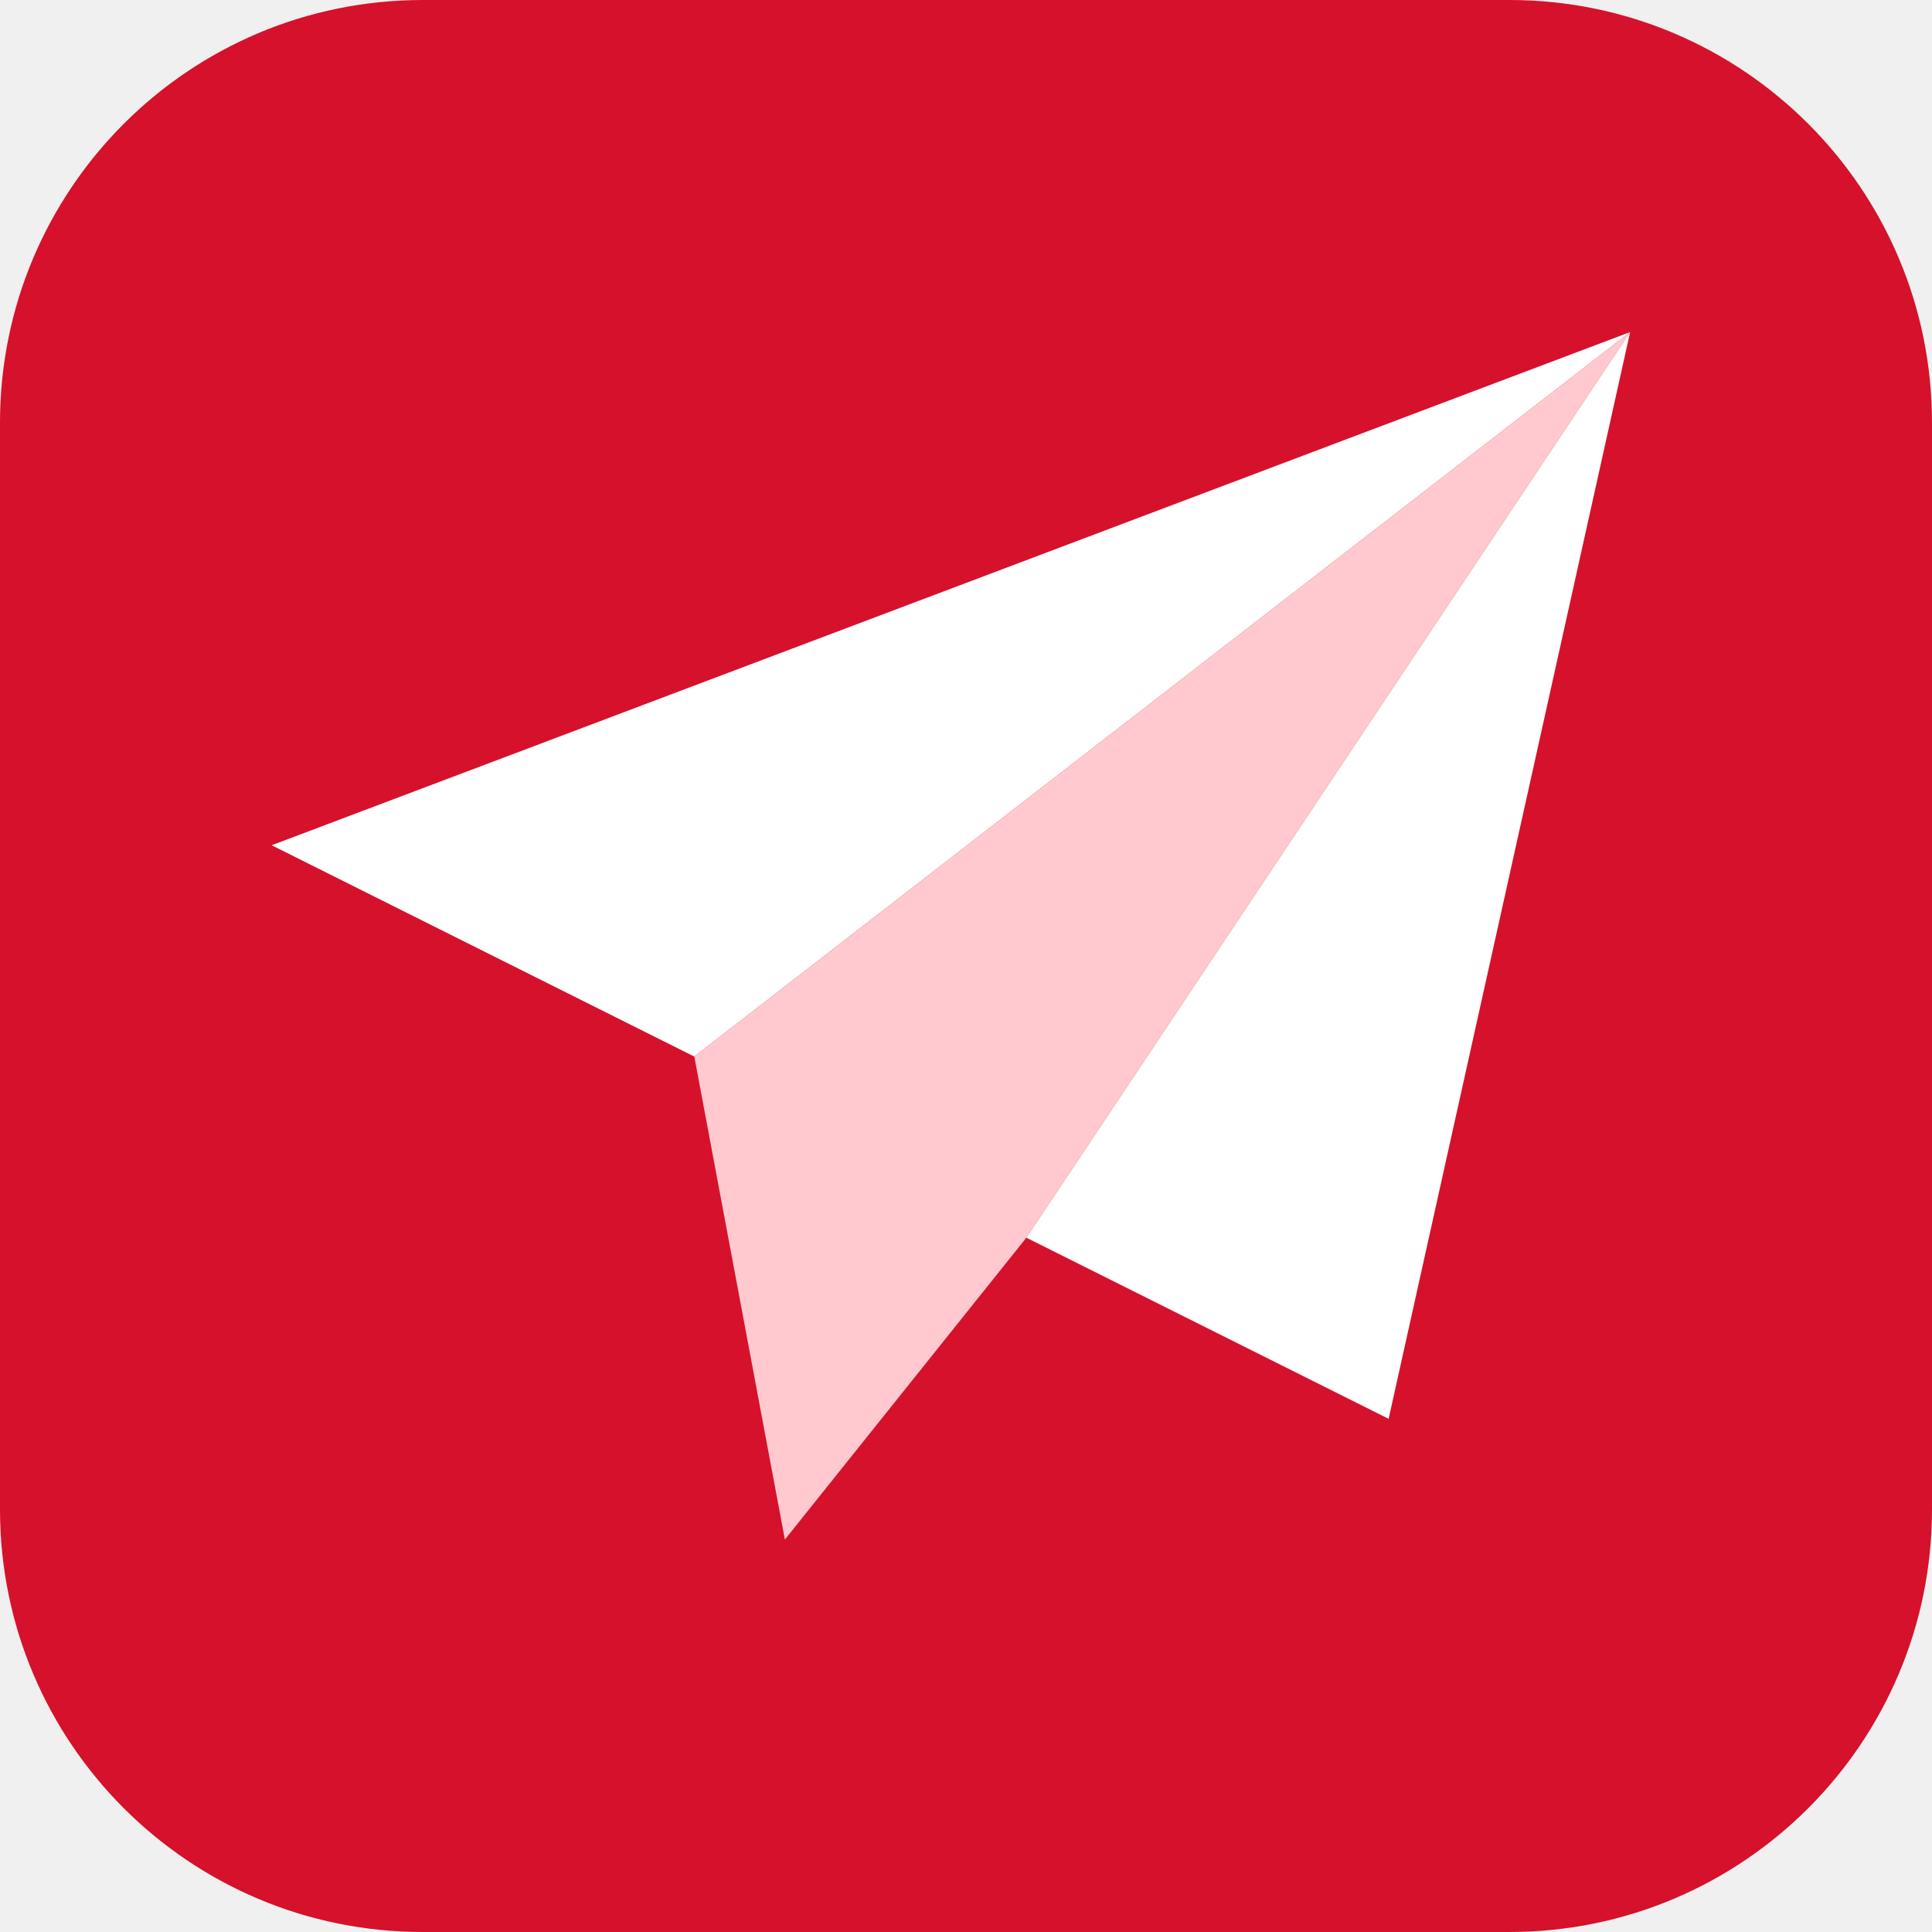
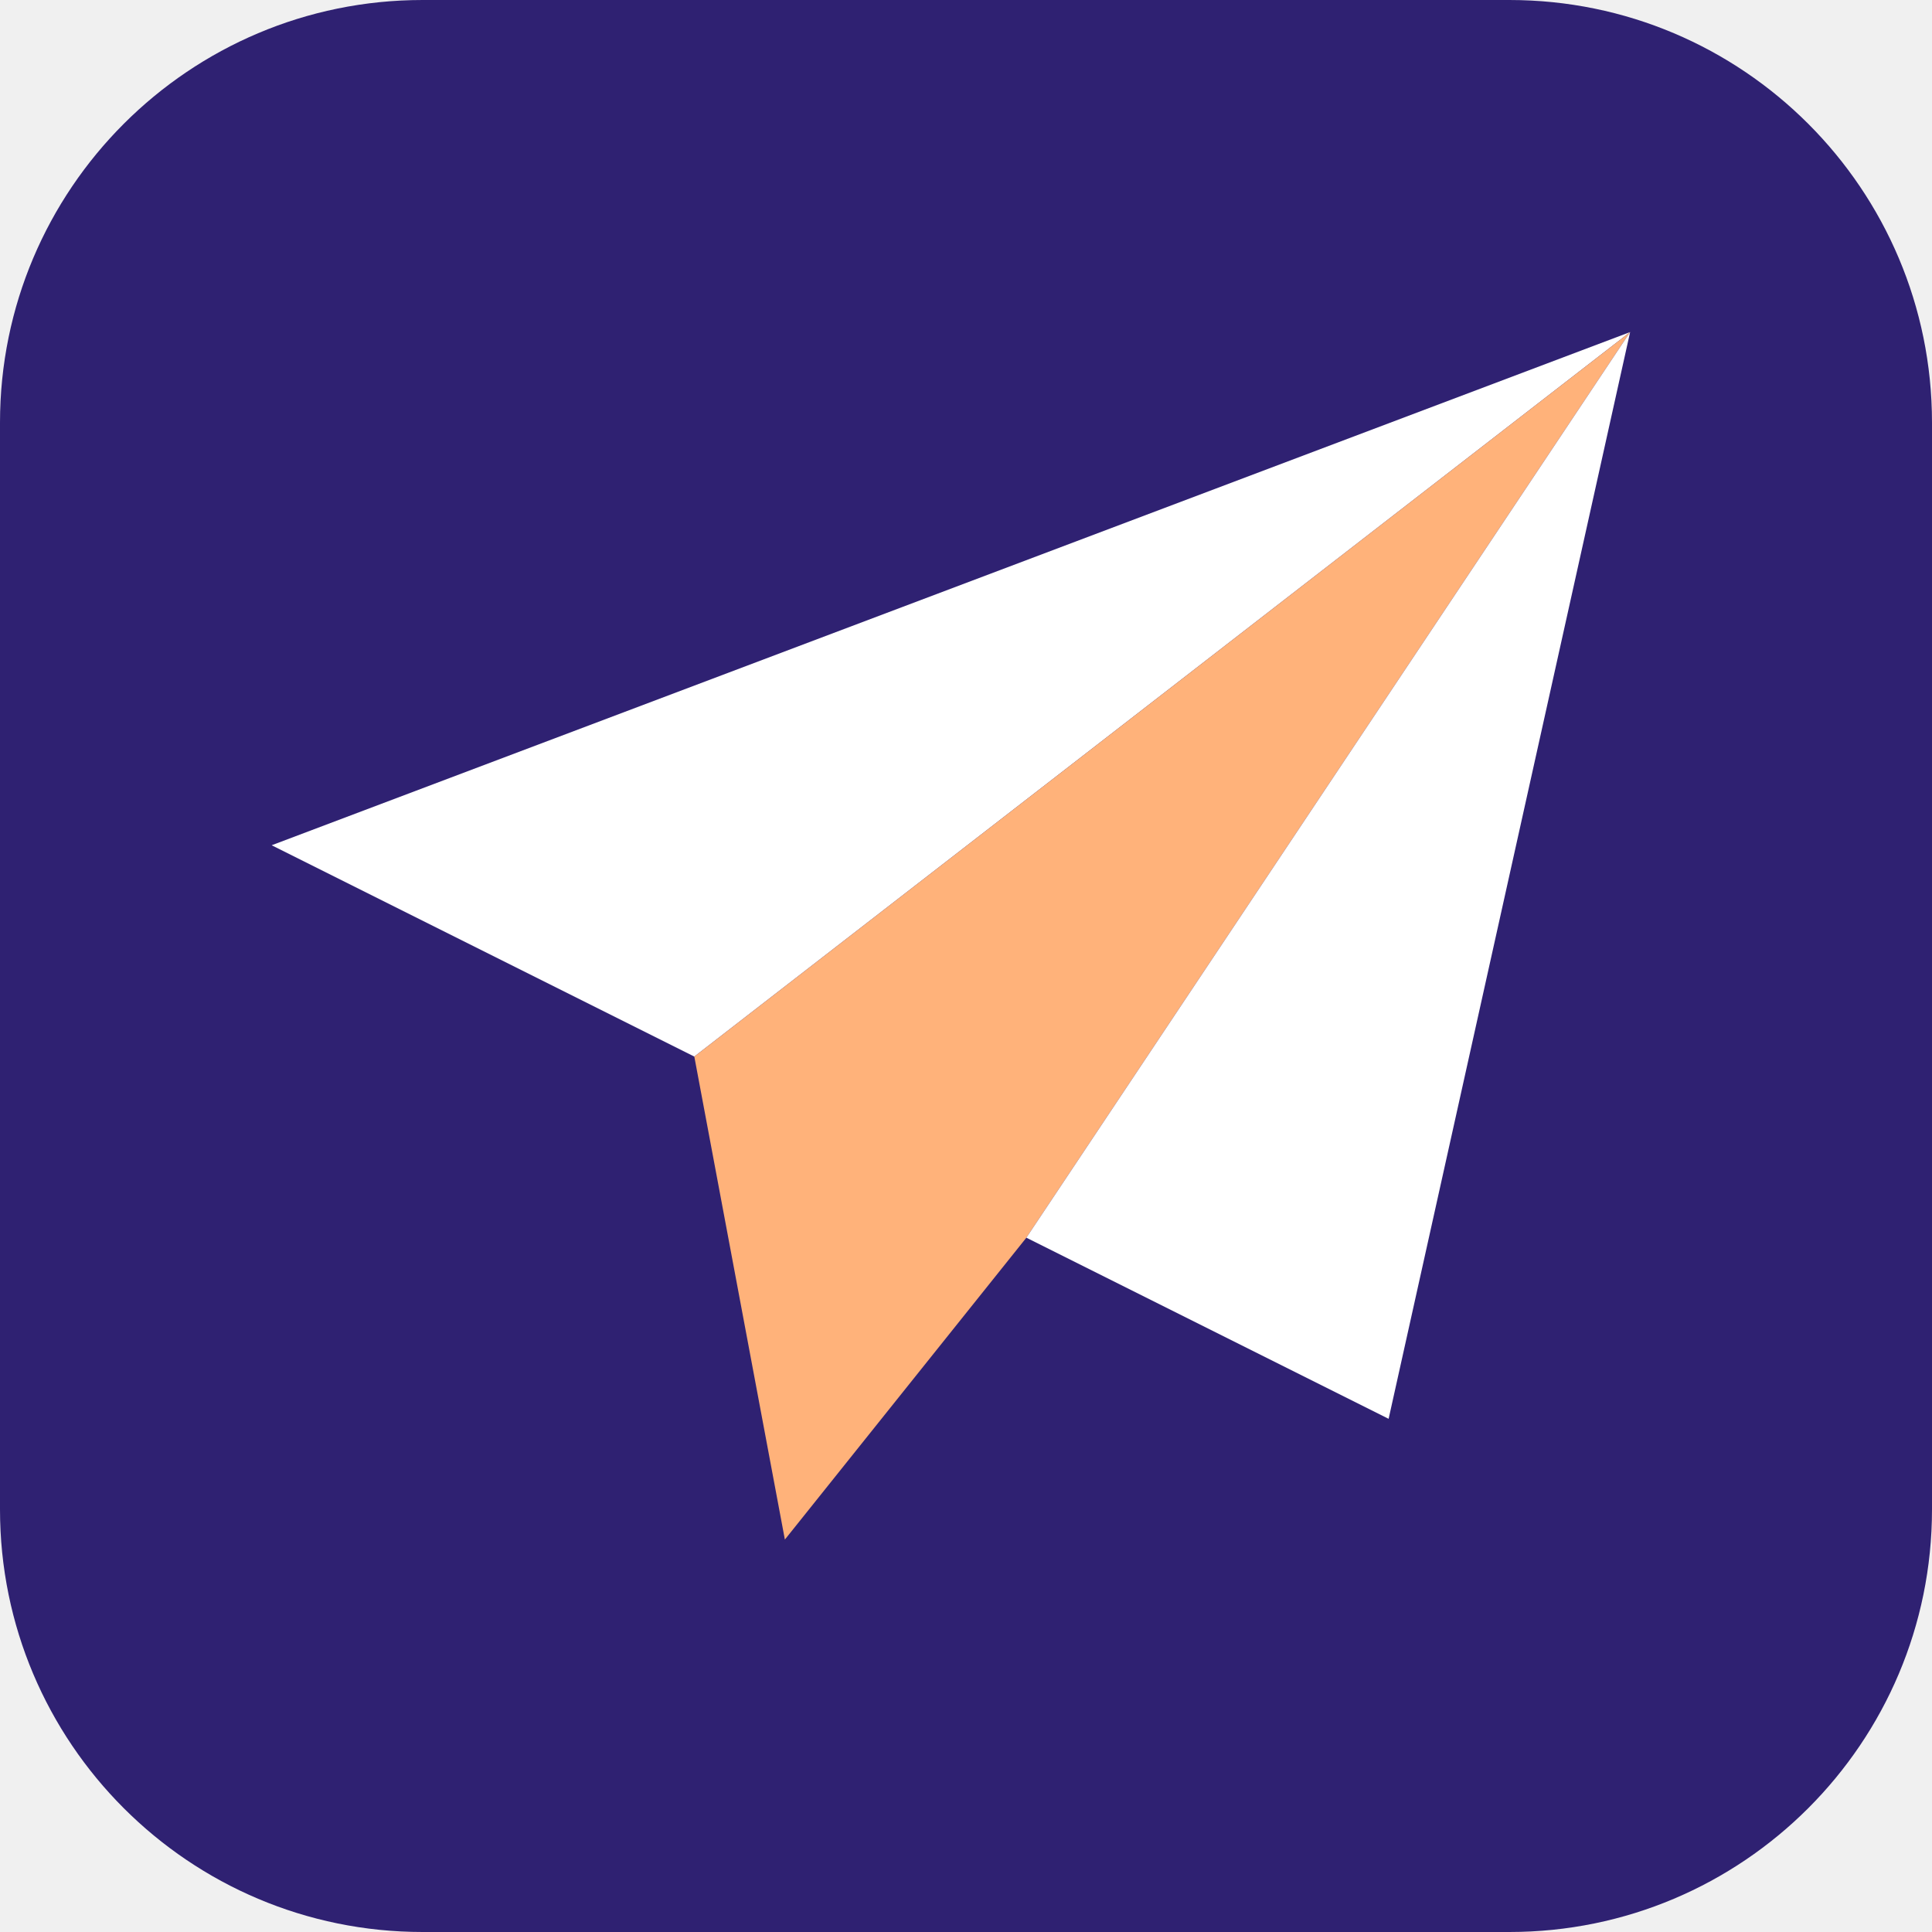
<svg xmlns="http://www.w3.org/2000/svg" viewBox="0 0 32 32">
-   <rect width="32" height="32" rx="7" fill="#D6112B" />
+   <rect width="32" height="32" rx="7" fill="#2F2172" />
  <path d="M27 5.500 4.500 14l7 3.500z" fill="#fff" />
-   <path d="M27 5.500 11.500 17.500l1.500 8 4-5z" fill="#ffc9cf" />
+   <path d="M27 5.500 11.500 17.500l1.500 8 4-5z" fill="#ffb27a" />
  <path d="M27 5.500 17 20.500l6 3z" fill="#fff" />
</svg>
